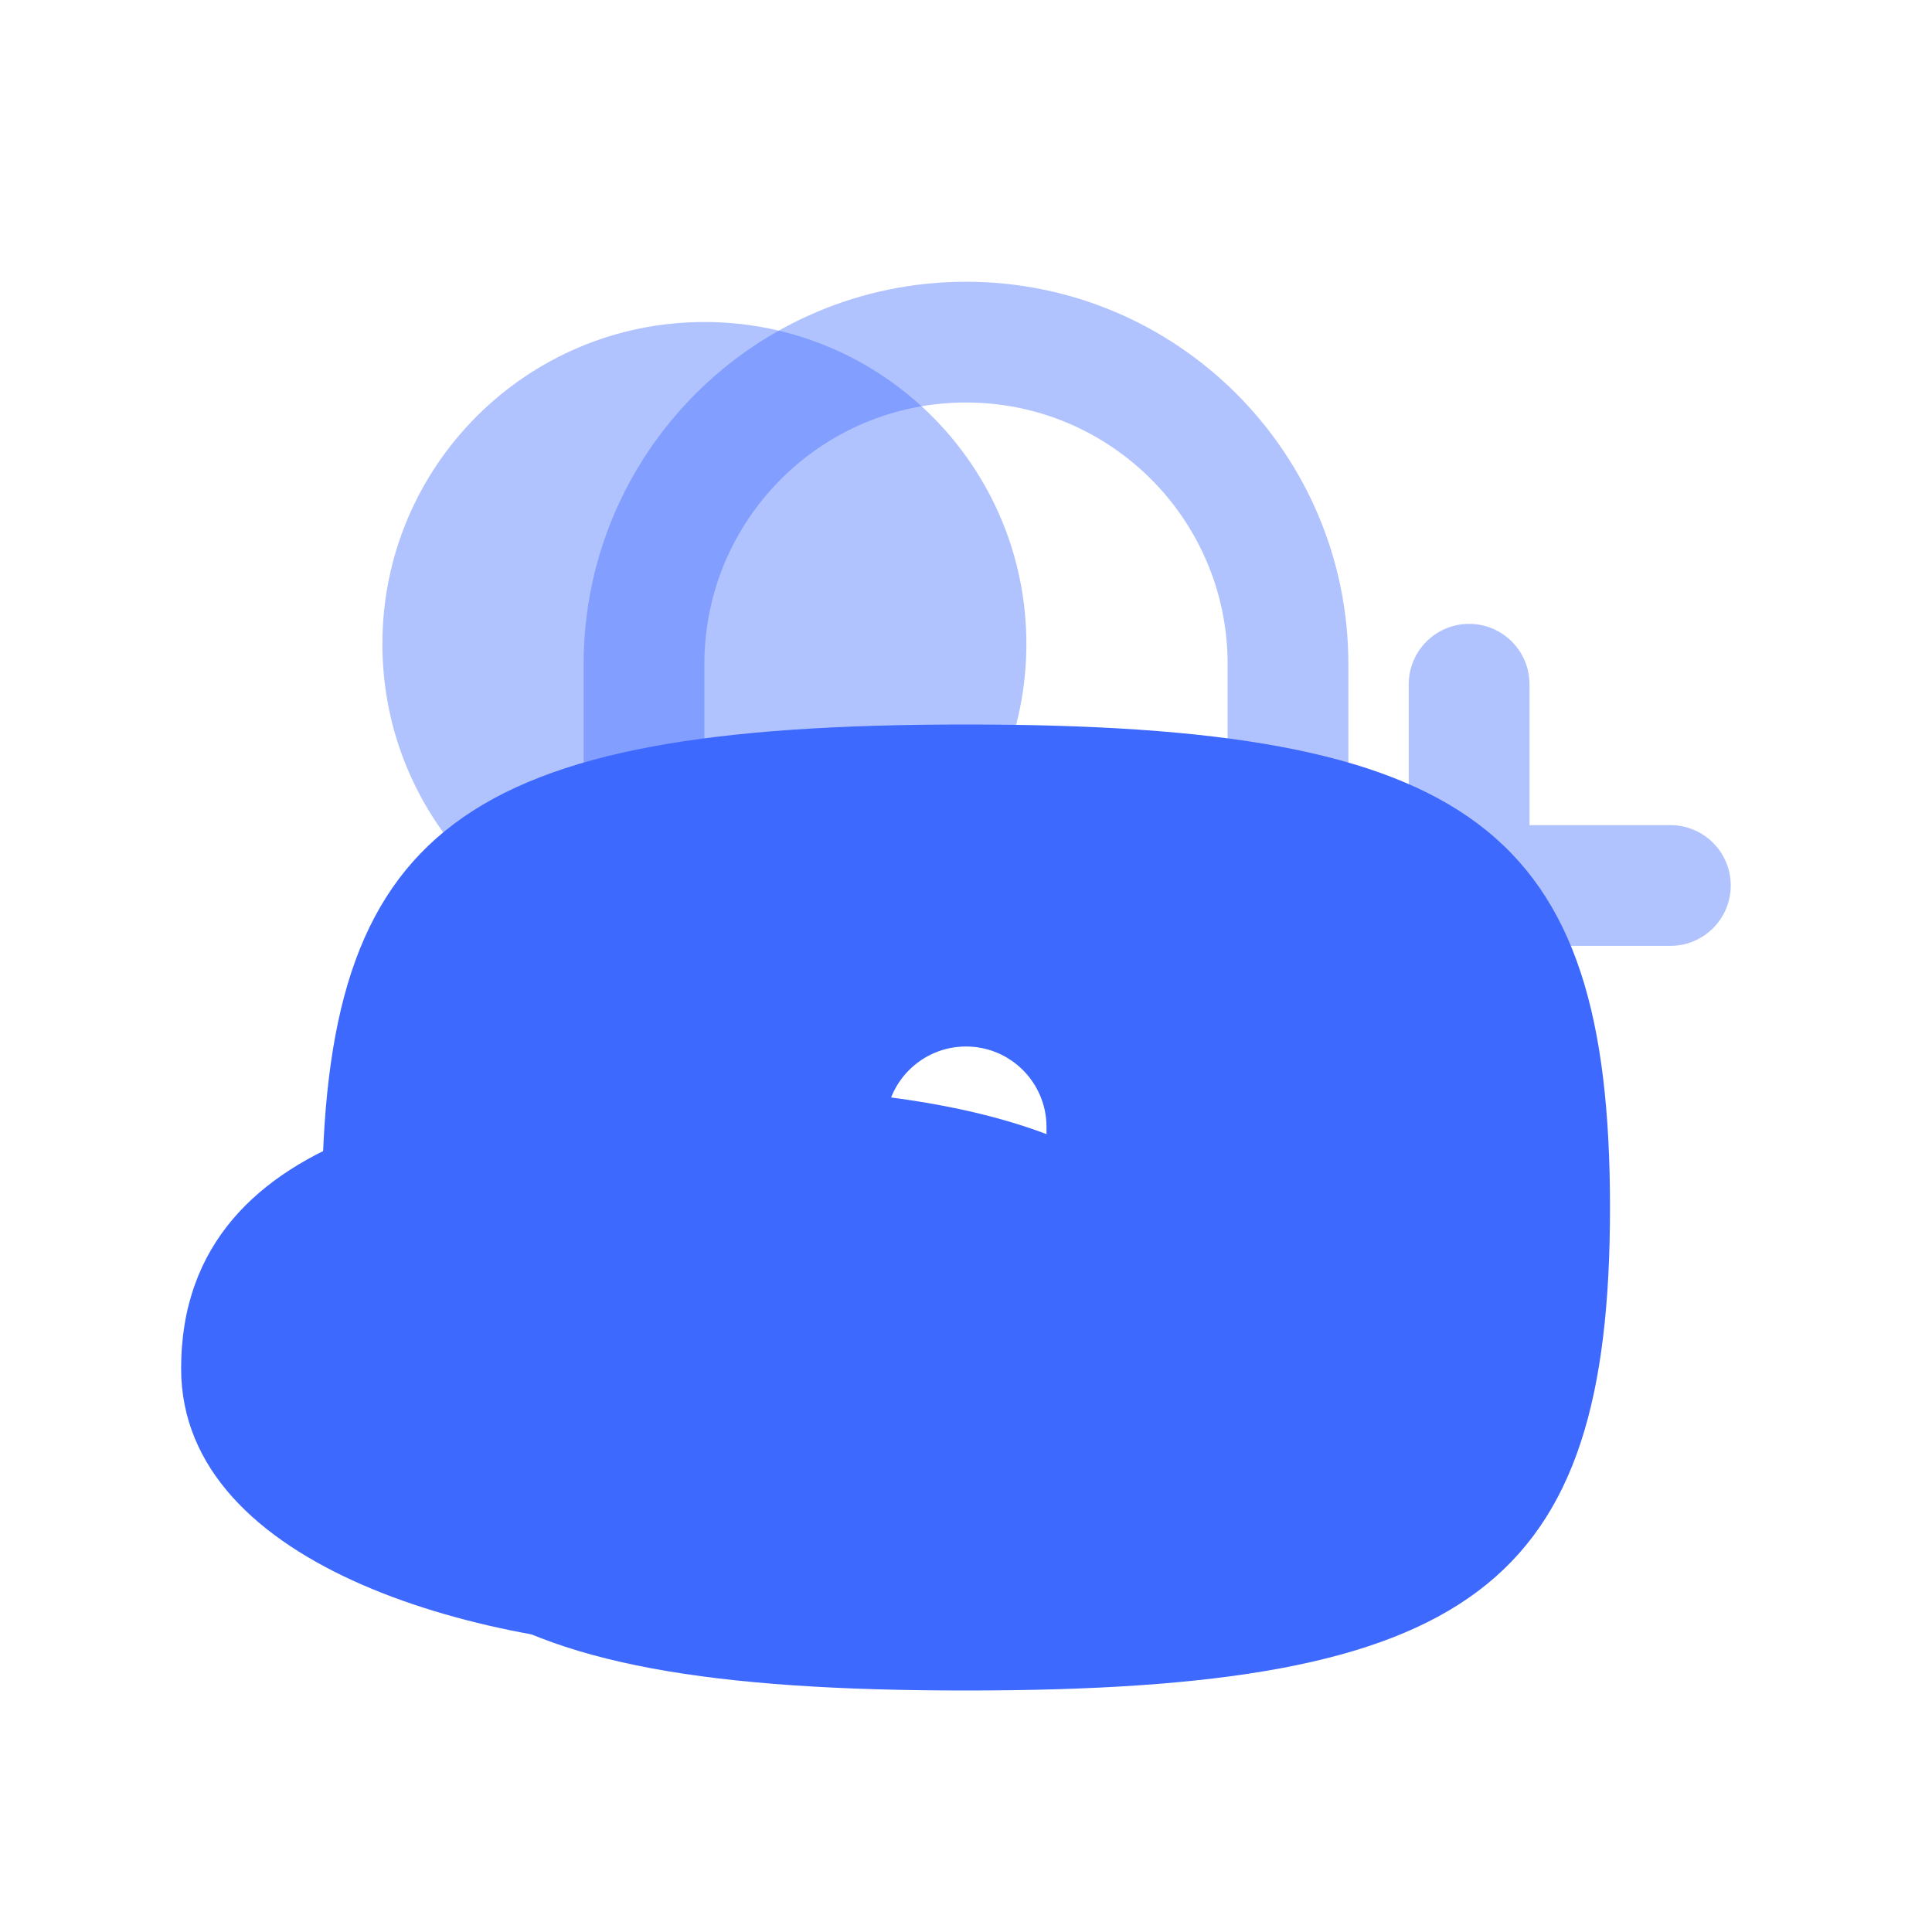
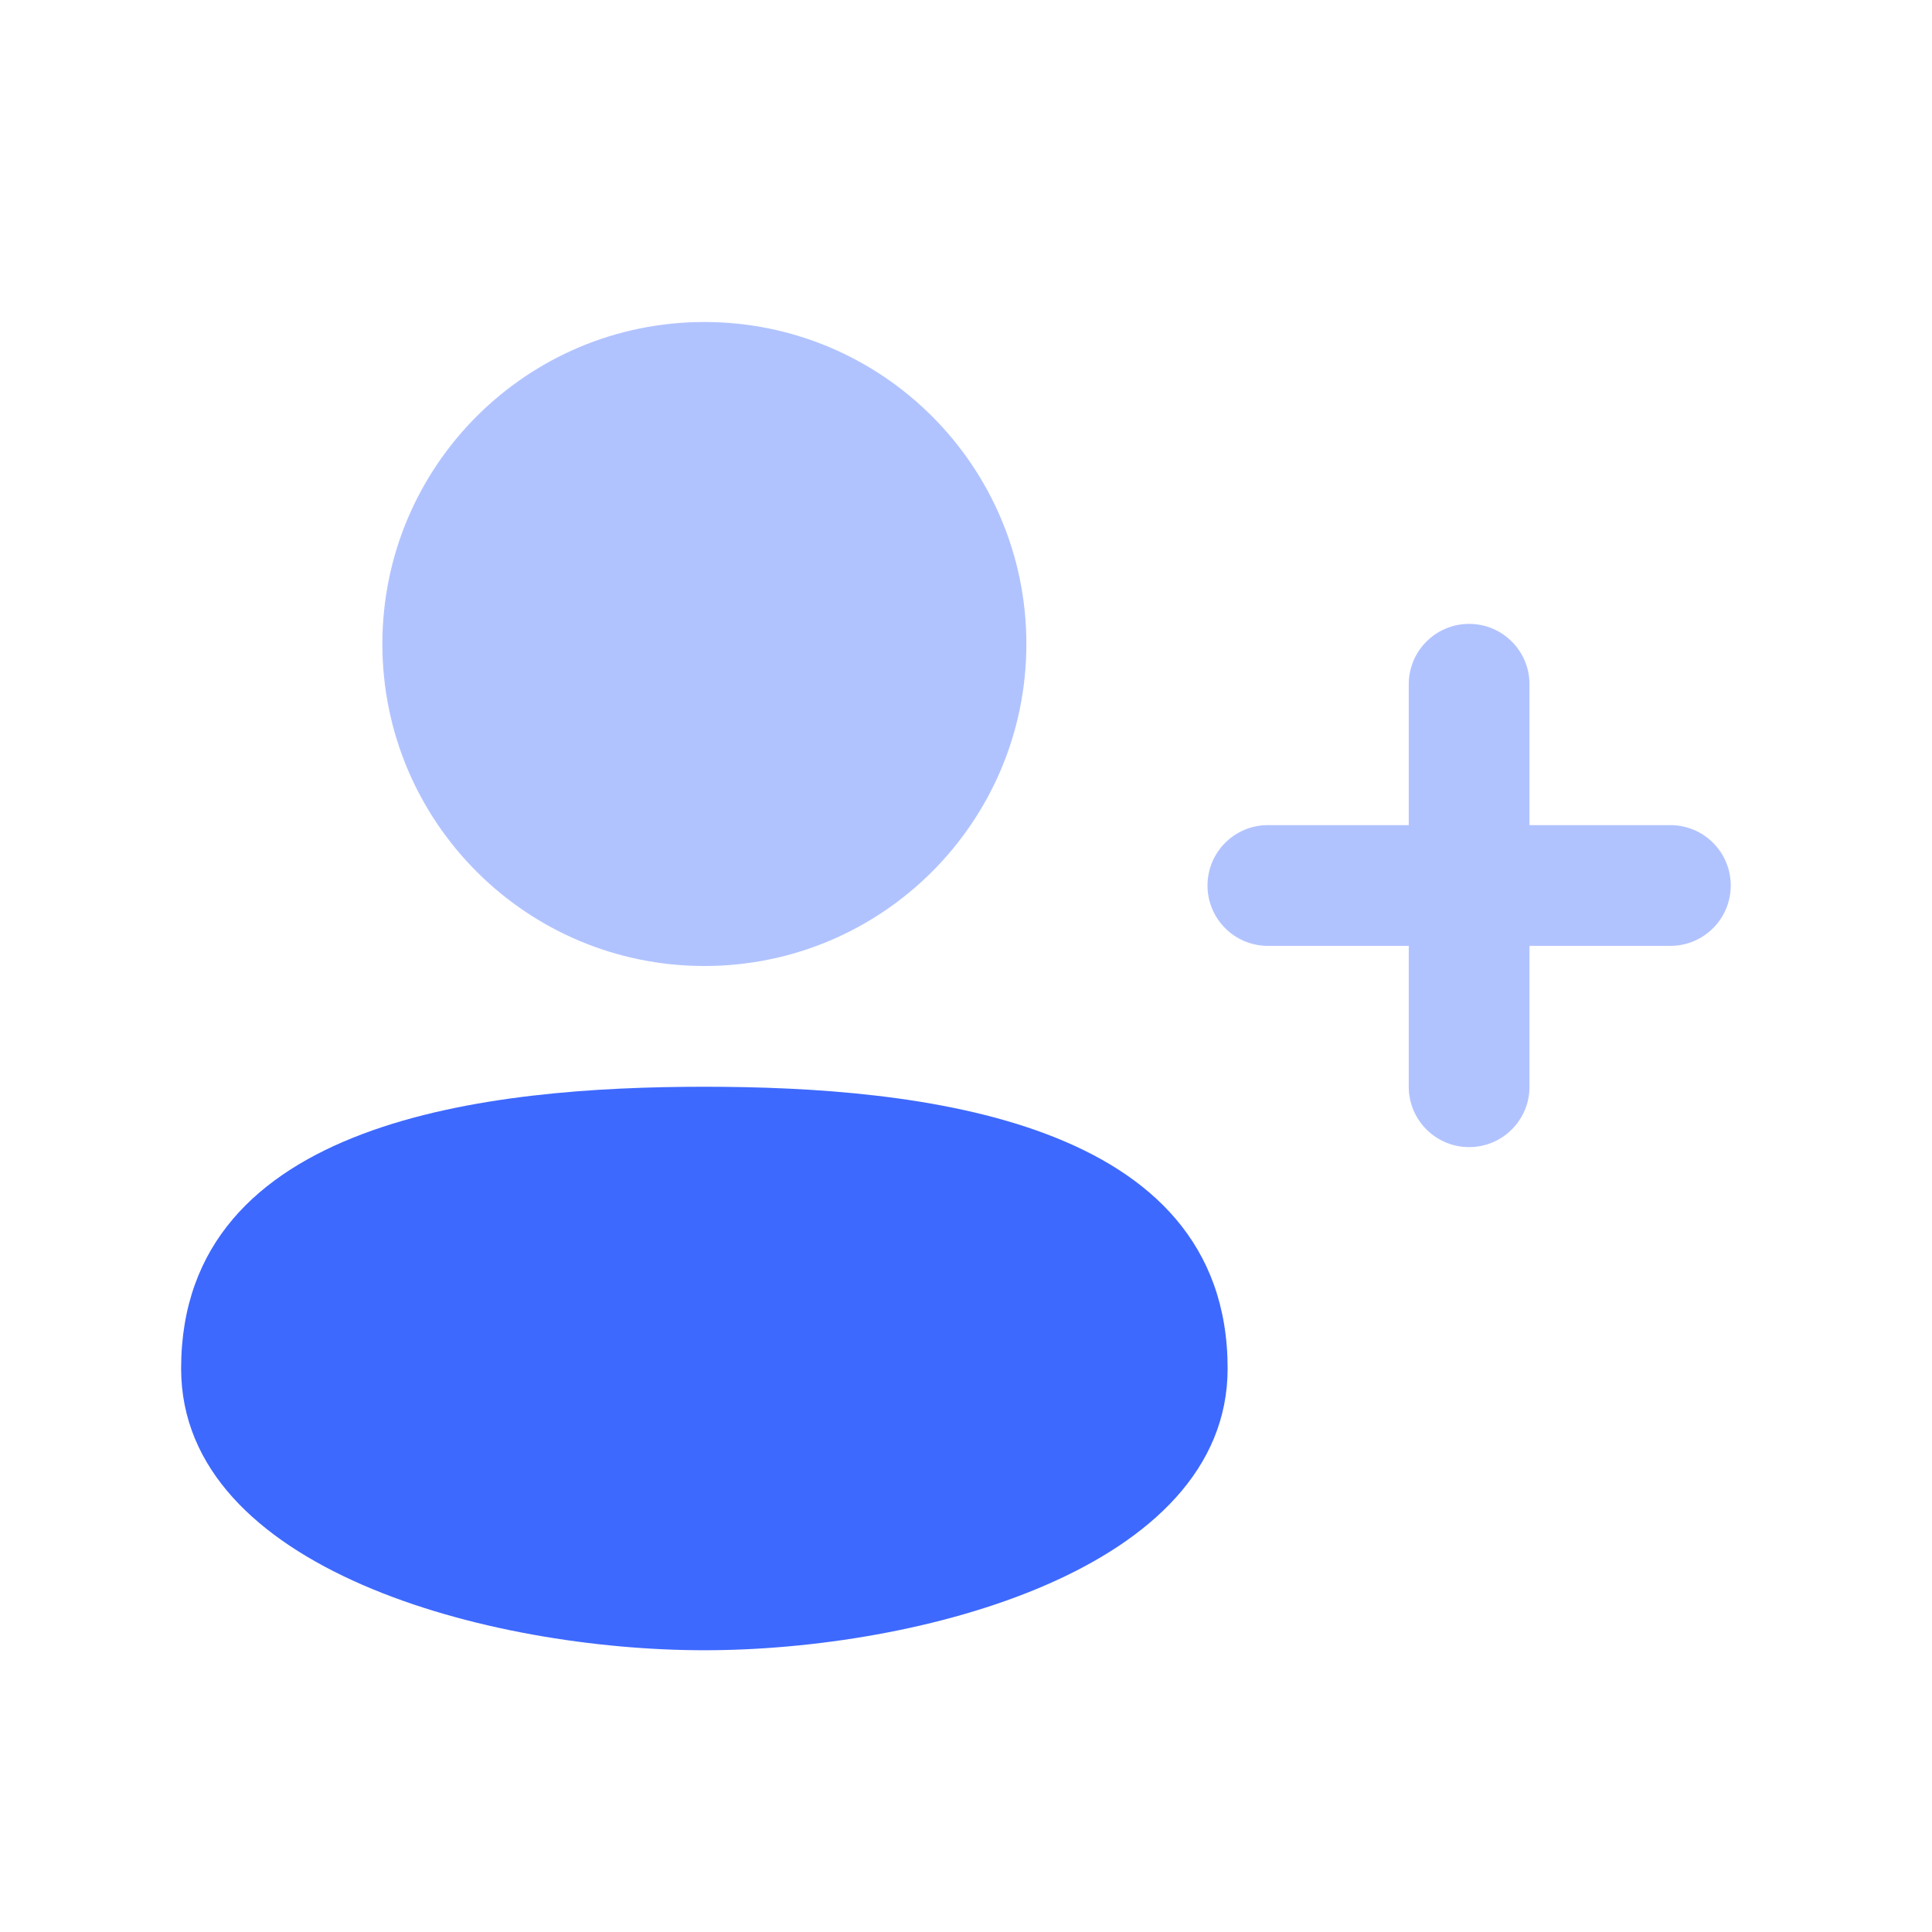
<svg xmlns="http://www.w3.org/2000/svg" width="24" height="24" viewBox="0 0 24 24" fill="none" class="icon">
  <circle cx="8.75" cy="8" r="4" fill="#3E69FF" fill-opacity=".4" />
  <path d="M15.25 17c0 2.5-3.839 3.5-6.5 3.5s-6.5-1-6.5-3.5c0-3.1 3.839-3.5 6.5-3.5s6.5.4 6.5 3.5z" fill="#3E69FF" />
  <path fill-rule="evenodd" clip-rule="evenodd" d="M19 8.5a.75.75 0 00-1.5 0v1.75h-1.75a.75.75 0 000 1.5h1.75v1.75a.75.75 0 001.5 0v-1.75h1.75a.75.75 0 000-1.5H19V8.5z" fill="#3E69FF" fill-opacity=".4" />
-   <svg width="24" height="24" viewBox="0 0 24 24" fill="none" class="icon">
-     <path fill-rule="evenodd" clip-rule="evenodd" d="M12 3.5a4.75 4.75 0 00-4.75 4.75v1.512c.444-.139.942-.246 1.5-.326V8.25a3.25 3.25 0 016.5 0v1.186c.558.08 1.056.187 1.5.326V8.25A4.75 4.75 0 0012 3.5z" fill="#3E69FF" fill-opacity=".4" />
-     <path fill-rule="evenodd" clip-rule="evenodd" d="M12 21c6.286 0 8-1.286 8-6s-1.714-6-8-6-8 1.286-8 6 1.714 6 8 6zm0-8a1 1 0 00-1 1v2a1 1 0 102 0v-2a1 1 0 00-1-1z" fill="#3E69FF" />
-   </svg>
</svg>
